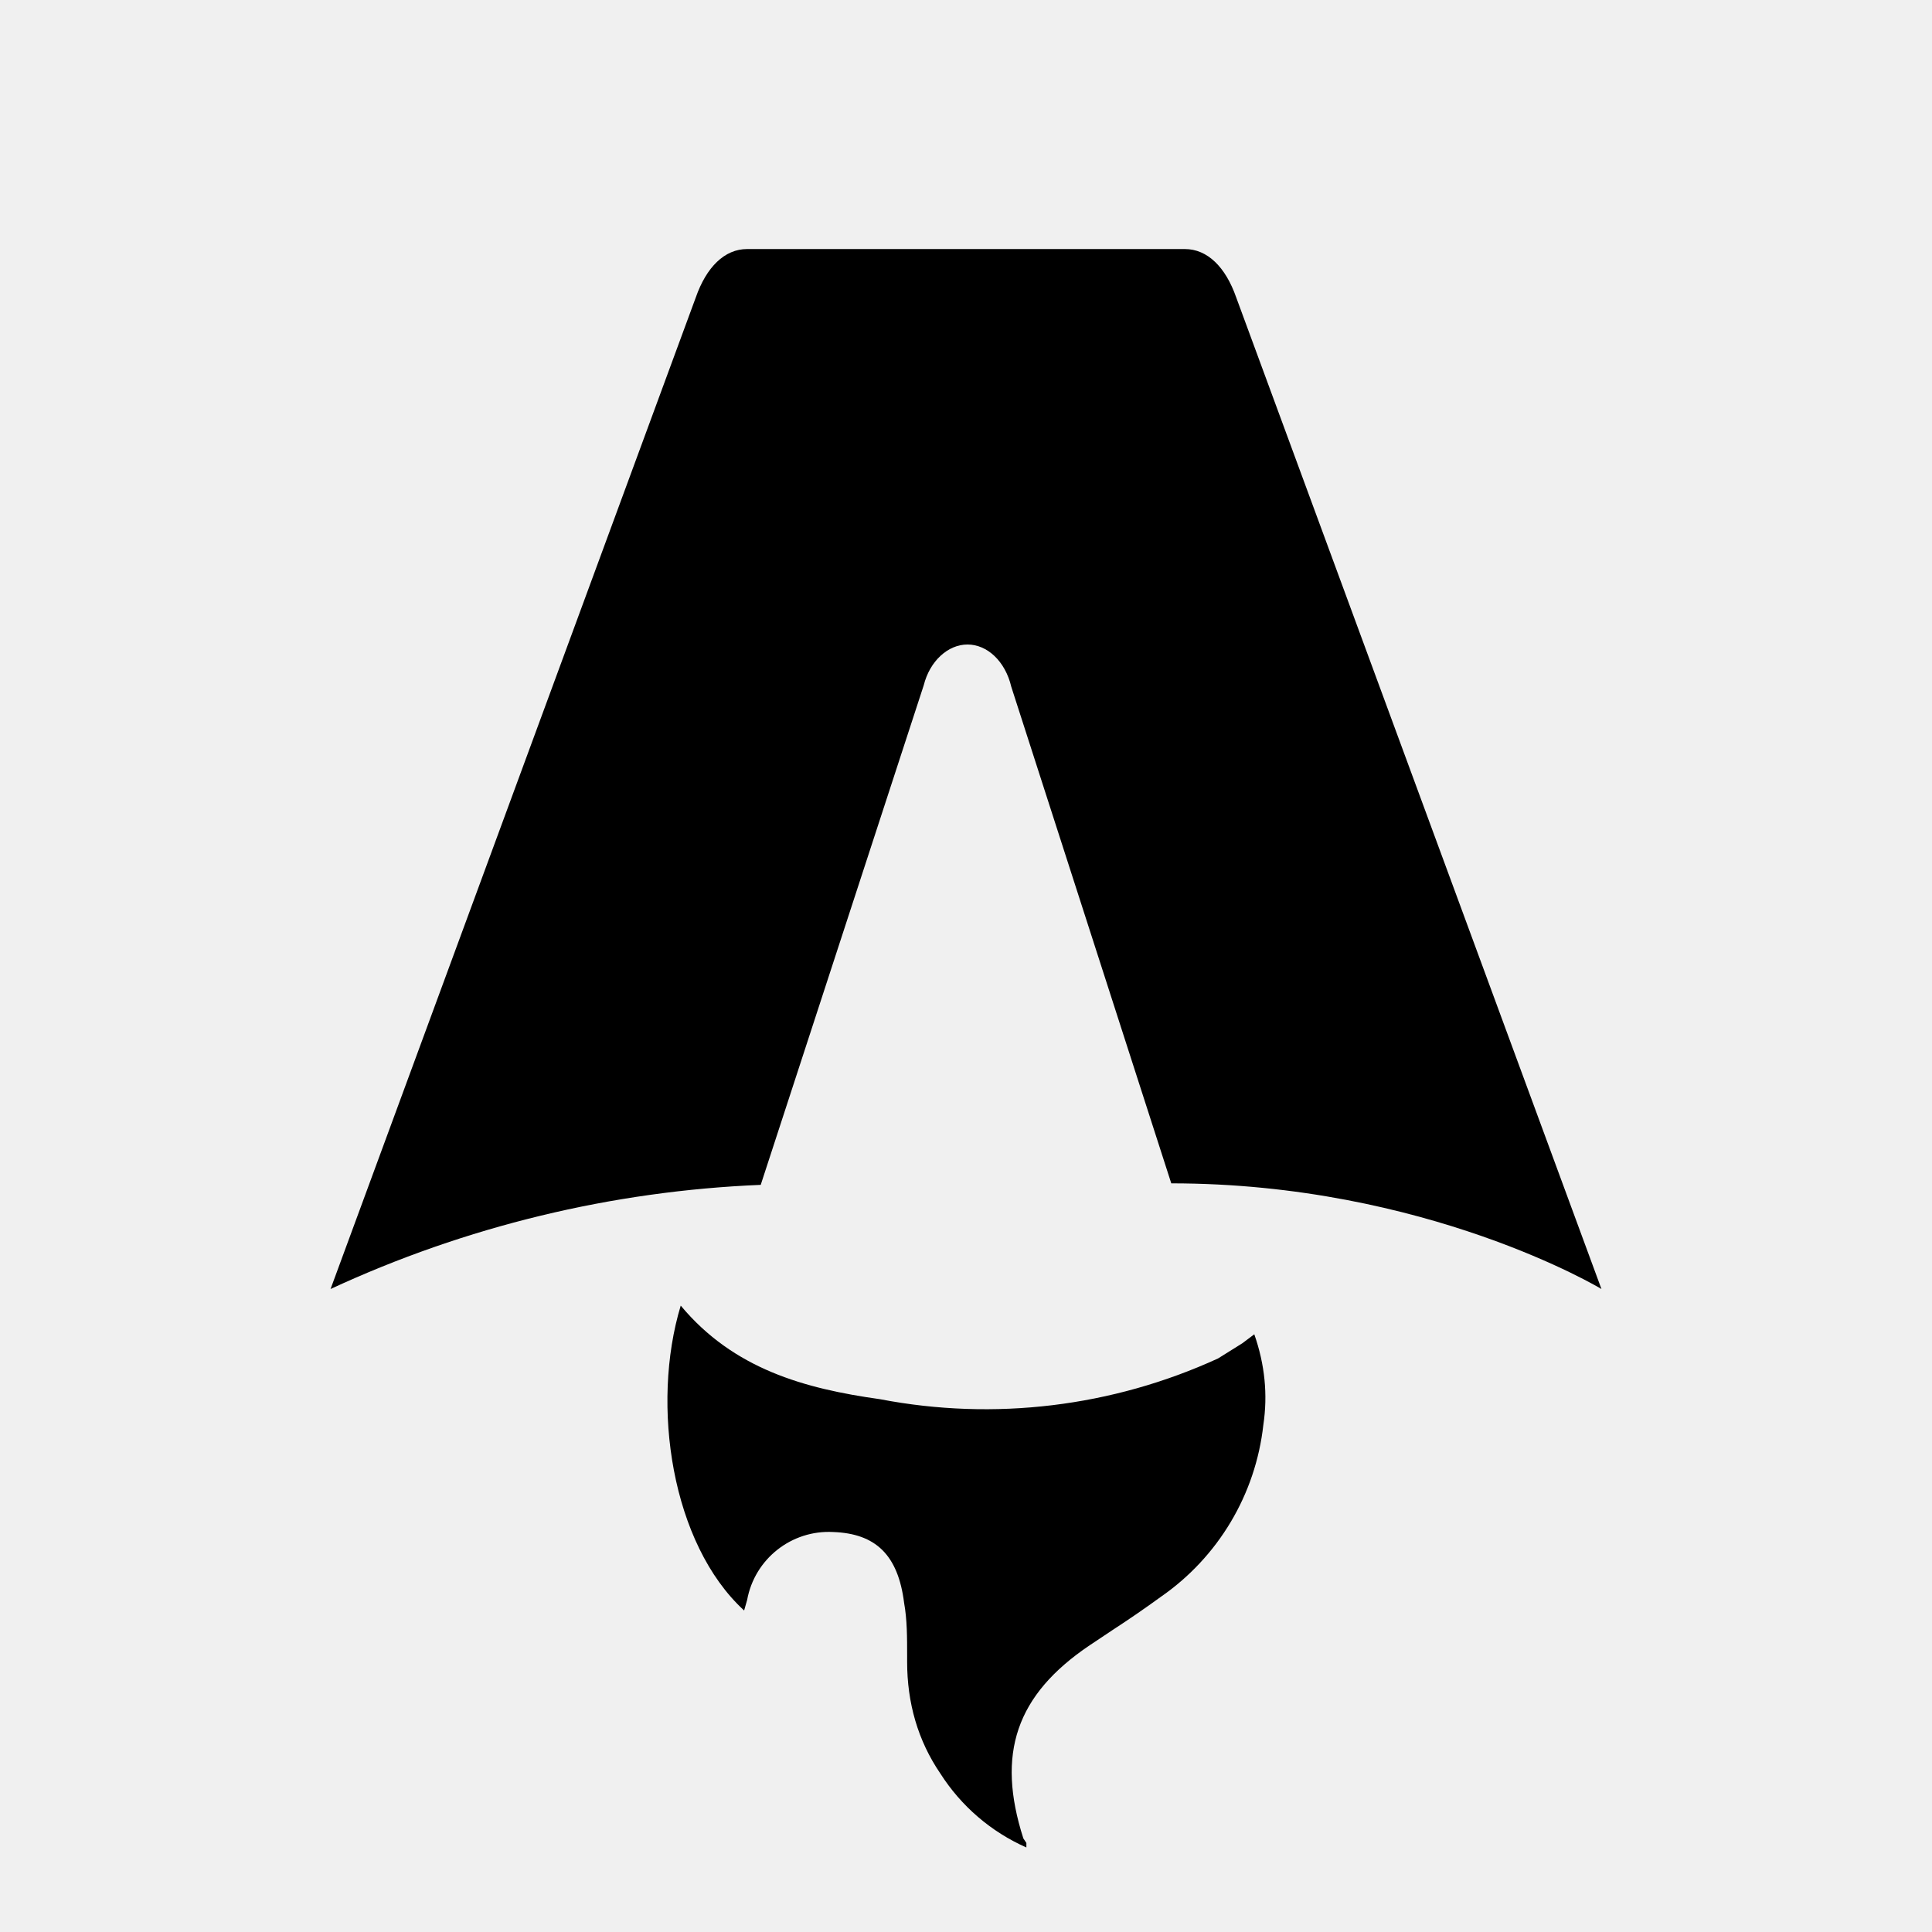
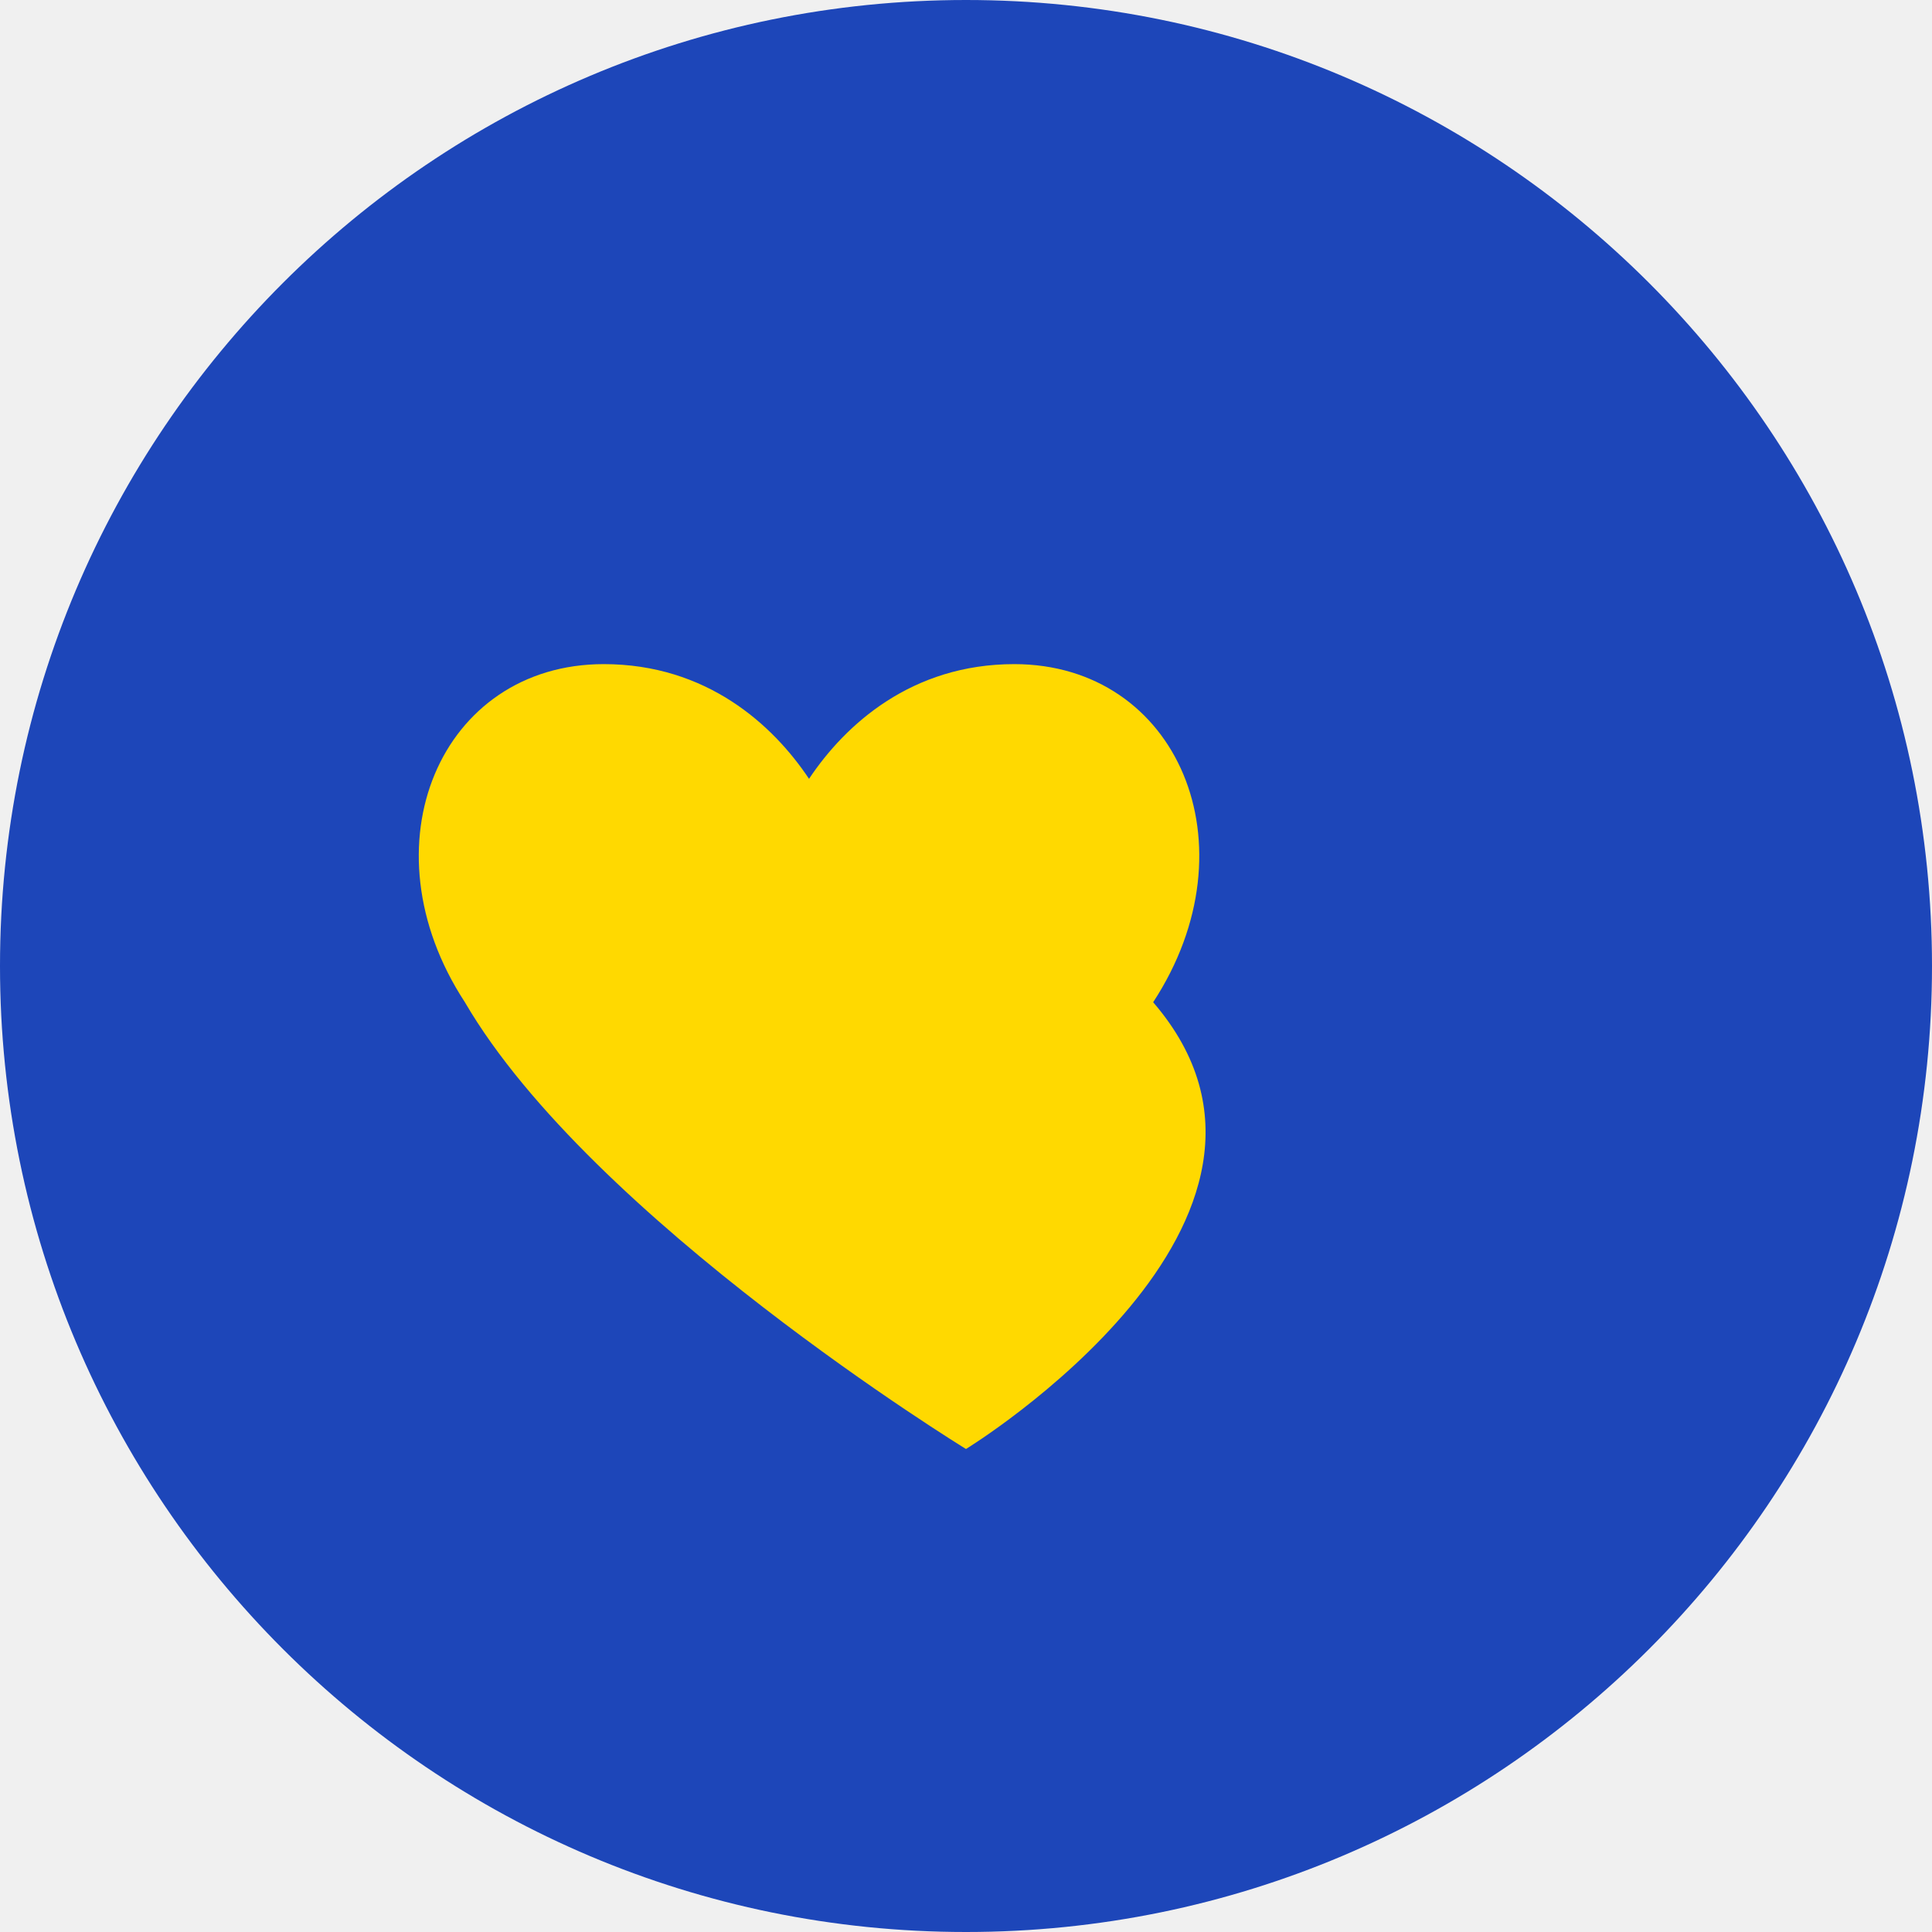
- <svg xmlns="http://www.w3.org/2000/svg" fill="none" viewBox="0 0 128 128">
-   <path d="M50.4 78.5a75.1 75.1 0 0 0-28.5 6.9l24.2-65.7c.7-2 1.9-3.2 3.4-3.2h29c1.5 0 2.7 1.2 3.4 3.2l24.2 65.7s-11.6-7-28.5-7L67 45.5c-.4-1.7-1.6-2.8-2.9-2.8-1.3 0-2.5 1.1-2.9 2.7L50.4 78.5Zm-1.1 28.2Zm-4.2-20.2c-2 6.6-.6 15.8 4.2 20.2a17.5 17.5 0 0 1 .2-.7 5.5 5.5 0 0 1 5.7-4.5c2.8.1 4.3 1.5 4.7 4.7.2 1.1.2 2.3.2 3.5v.4c0 2.7.7 5.2 2.2 7.4a13 13 0 0 0 5.7 4.9v-.3l-.2-.3c-1.8-5.6-.5-9.5 4.4-12.8l1.5-1a73 73 0 0 0 3.2-2.2 16 16 0 0 0 6.8-11.4c.3-2 .1-4-.6-6l-.8.6-1.6 1a37 37 0 0 1-22.4 2.7c-5-.7-9.7-2-13.2-6.2Z" />
-   <style>
-         path { fill: #000; }
-         @media (prefers-color-scheme: dark) {
-             path { fill: #FFF; }
-         }
-     </style>
+ <svg xmlns="http://www.w3.org/2000/svg" viewBox="0 0 32 32">
+   <circle cx="16" cy="16" r="16" fill="#1D46B9" />
+   <path d="M16 24s-6.2-3.8-8.3-7.4C6 14 7.3 11 10 11c1.7 0 2.8 1 3.4 1.9.6-.9 1.7-1.9 3.4-1.9 2.7 0 4 3 2.3 5.6C22.2 20.2 16 24 16 24Z" fill="#FFD900" />
</svg>
